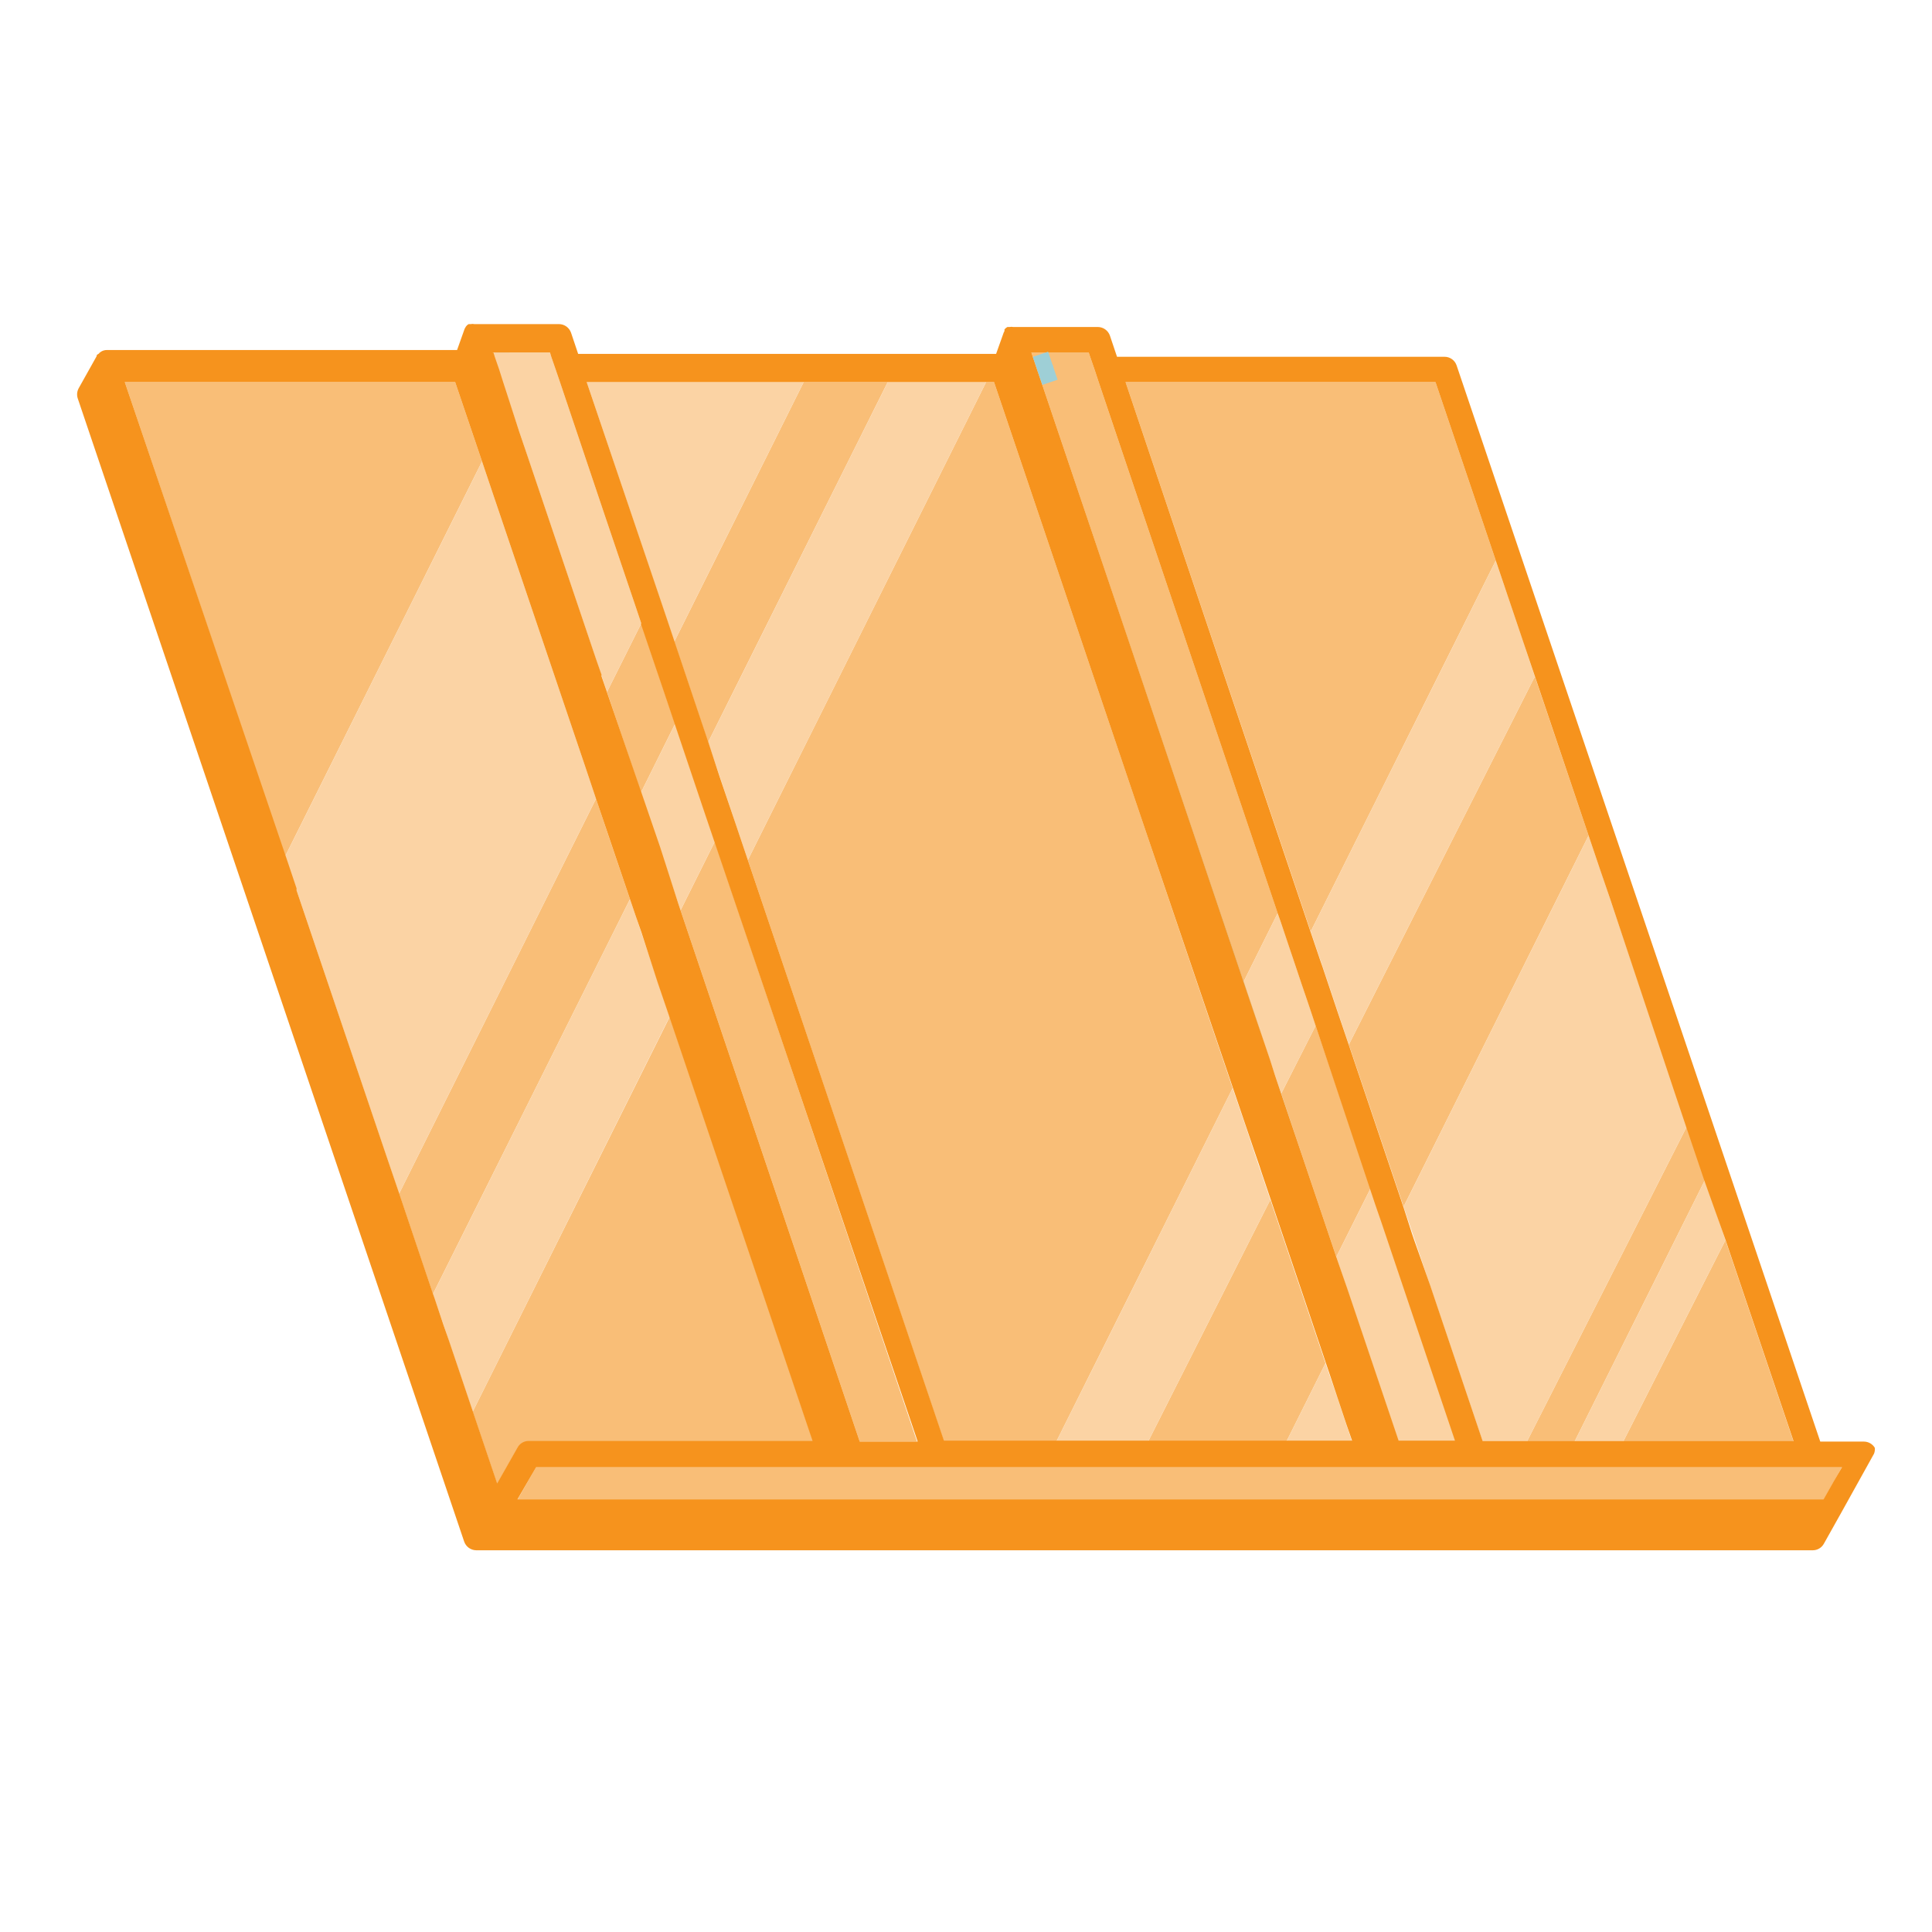
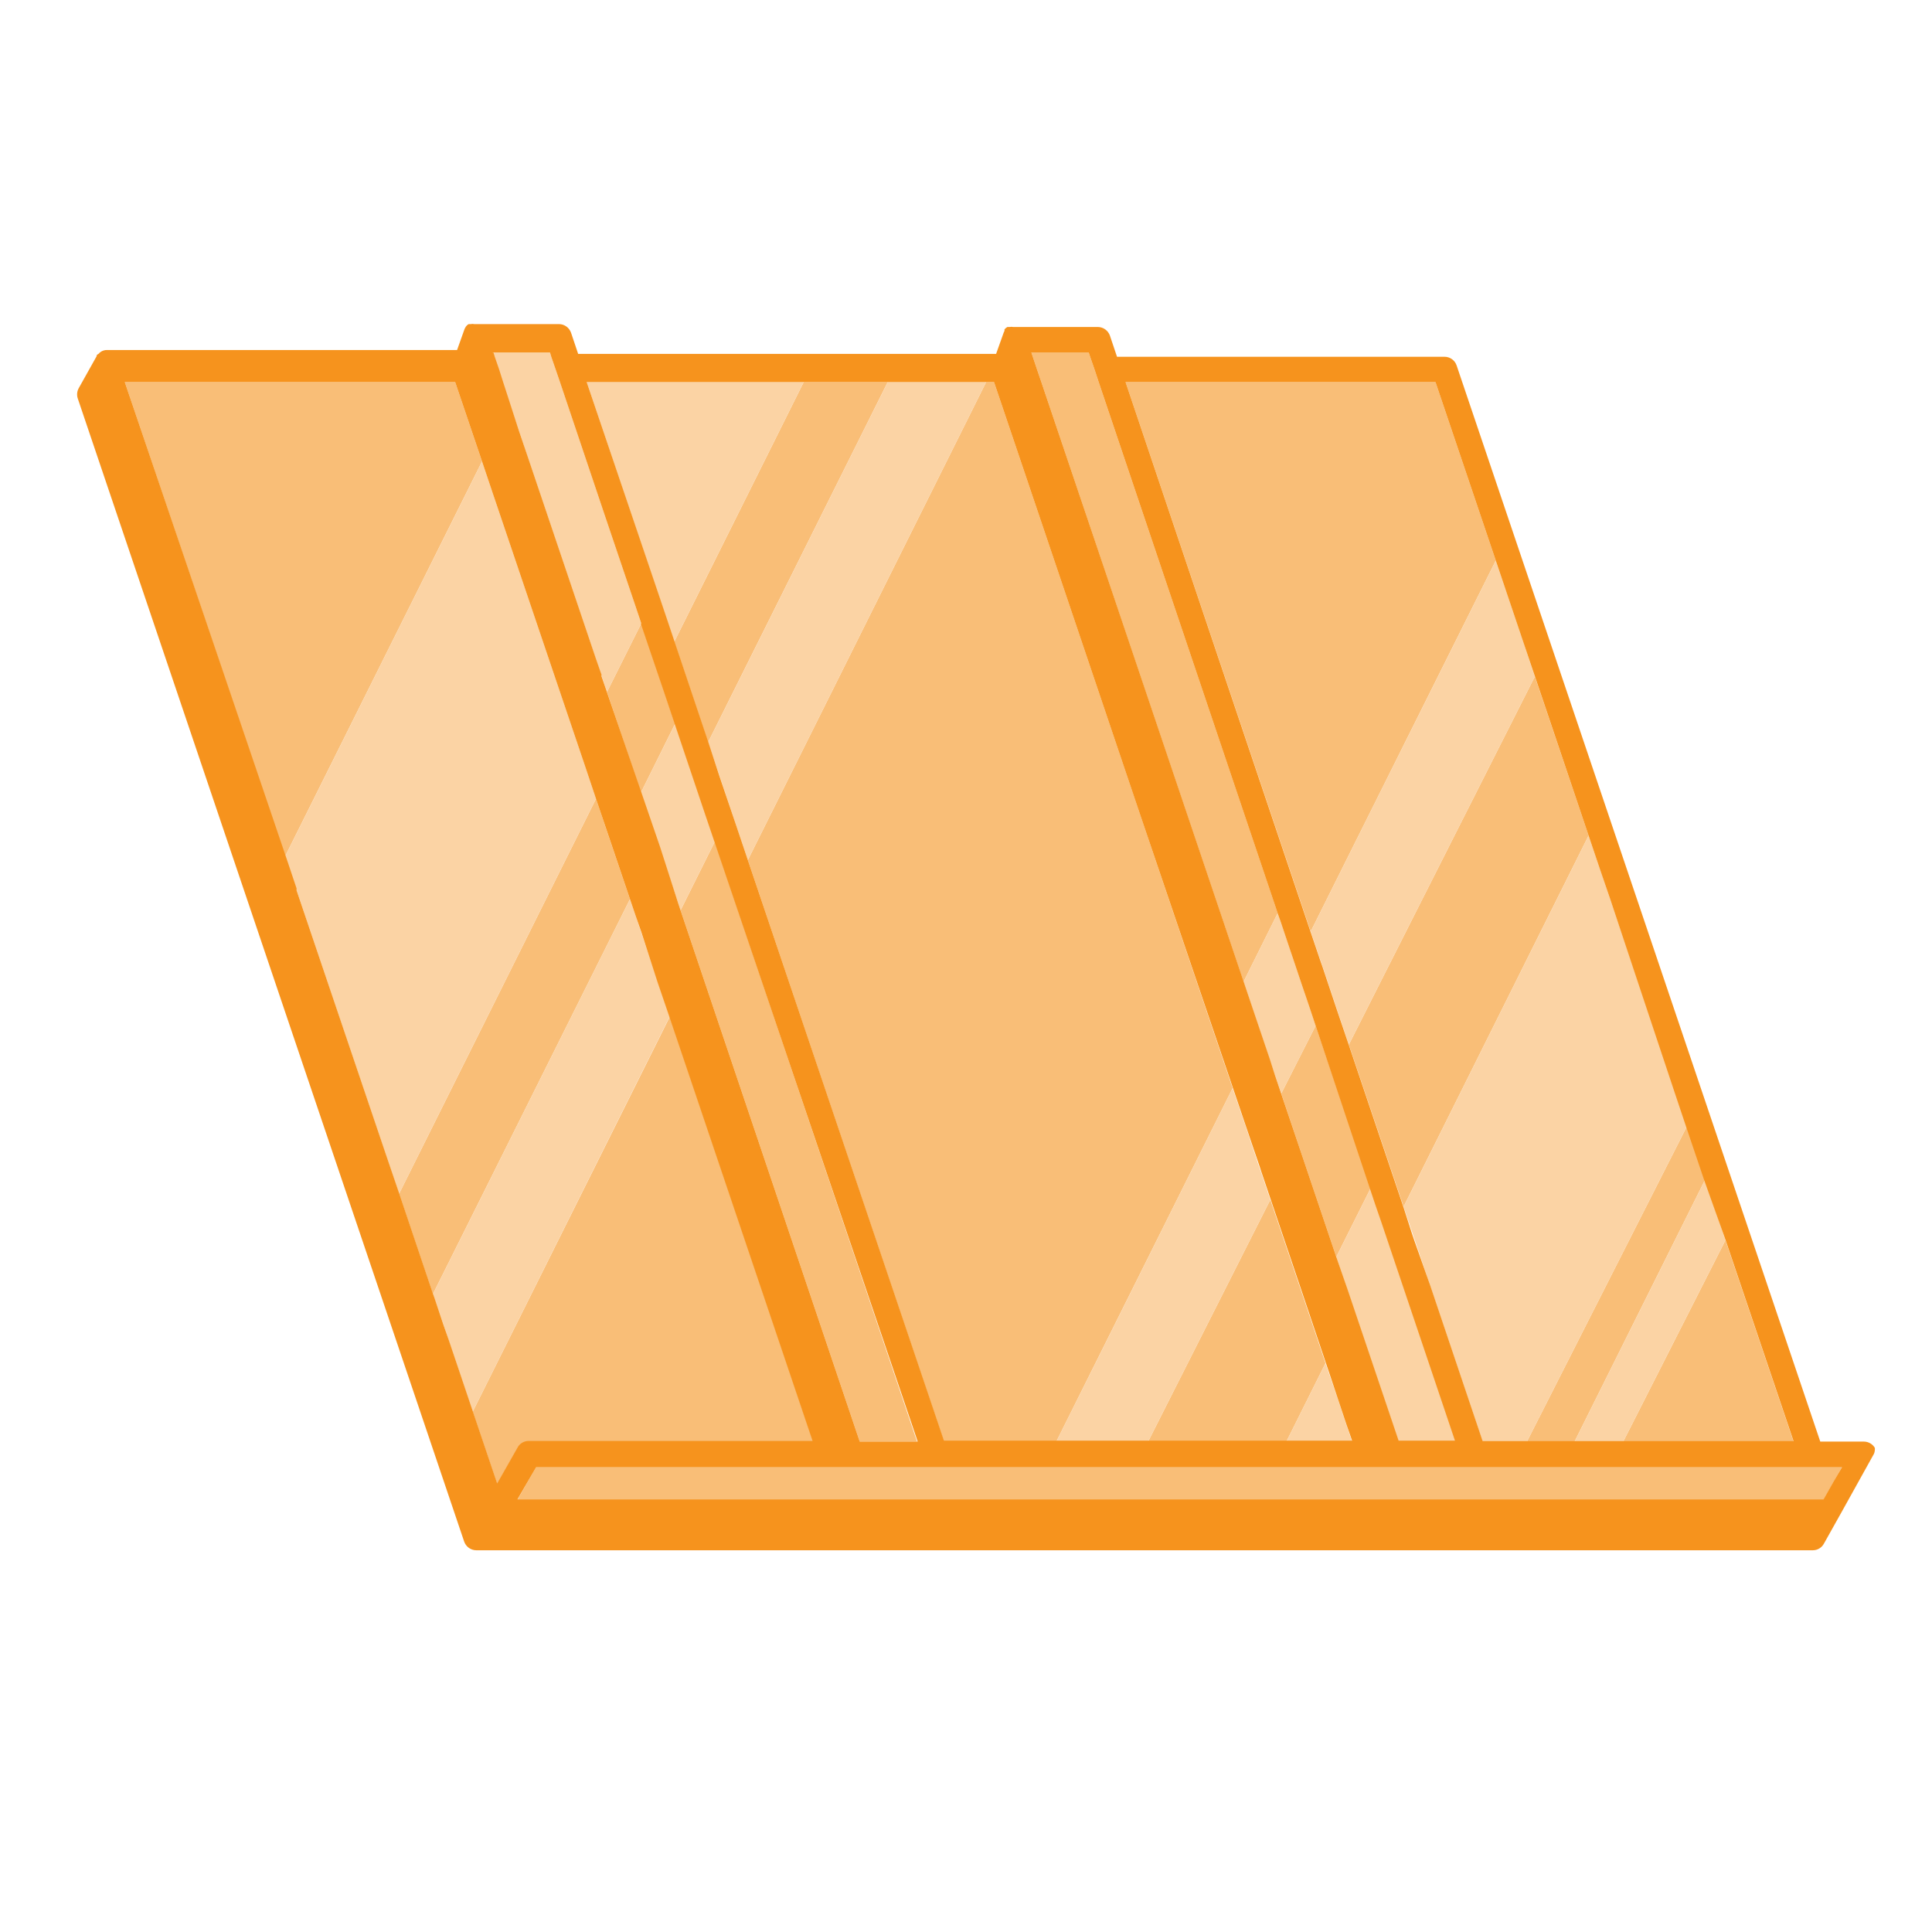
- <svg xmlns="http://www.w3.org/2000/svg" height="120" width="120">
-   <g fill="none">
-     <path d="m30.533 21.979.946-.324.324.945-.946.325zm.097.031-.04-.12z" fill="#95cad2" />
-     <g fill="#a2d1d8">
-       <path d="m31.34 24.12 1.25 3.7z" />
-       <path d="m31.34 24.12 1.41 4.16-.16-.46zm-.664-1.953.948-.32.32.948-.949.32z" />
-       <path d="m31.21 23.73-.26-.79.16.49zm.01.014.947-.32.32.948-.948.32zm-.11-.314.1.3z" />
-     </g>
-     <path d="m27.55 82.3.34 1.02-.28-.84zm66.07-45.37-.13-.38.4 1.21zm1.21 3.61-.94-2.78.74 2.16zm4.56 13.47-.16-.45.79 2.31zm-16.34 32.76.58 1.74-1.03-3.04zm-43.56-29.86-1.82-5.36-.65-1.94-.01-.02.01.02-12.23 24.53 2.1 6.24 12.24-24.53zm53.41-22.08.59 1.72-4.33-12.82h-19.25l11.5 34.13zm-34.27 54.71h6.98l10.95-21.95.72 2.11.55 1.64-6.97-20.62-9.12-26.99h-.49l-14.8 29.69zm-3.49-65.81h-5.22l-8.04 16.13 2.1 6.25zm-25.2 4.93-1.67-4.93h-20.52l9.96 29.46.13.38-.13-.38zm53.84 36.22 3.4 10.07 11.49-23.05-2.52-7.46-.82-2.42-.5-1.48.5 1.48zm14.02 24.66 8.1-16.25-1.12-3.34-9.94 19.59zm-64.96 0h17.67l-8.91-26.39-12.24 24.53 1.52 4.5 1.27-2.24a.78.78 0 0 1 .69-.4zm78.56 0-4.23-12.51-6.35 12.51zm-31.5 0 2.43-4.87-1.39-4.13-2.62-7.75.58 1.73-7.59 15.02zm-38.34-35.11-1.04-3.1-.71-2.1 2.12-4.27 1.92 5.69-.16-.49-1.05-3.09-.71-2.11-.63-1.86-1.44-4.28-.03-.1-2.13 4.26-.34-1.02 4.75 14.1zm-2.44-17.82-1.59-4.7 1.86 5.5z" fill="#f9be77" />
-     <path d="m112.76 91.12h-79.46l-1.16 2.03h81.12l.12-.21.52-.92.51-.9h-.82zm-82.07-69.23h-.1l.04.12zm11.58 34.65 11.13 33h3.56l-12.56-37.27zm43.2 18.27-1.34-3.96-2.41-7.15-.31-.92.31.92-2.14 4.22 1.15 3.42 2.27 6.73 2.13-4.26zm-5.59-16.57.2.59.3.91zm-15.47-35.3.27.79 4.94 14.66 7.62 22.59 2.12-4.26-11.12-32.99-.26-.79-.27-.78-.09-.27h-3.56l.09.27z" fill="#f9be77" />
-     <path d="m41.17 37.75.26.77.45 1.34 8.04-16.13h-13.48l4.09 12.13zm-4.16 11.84-.7-2.09-5.66-16.73-.71-2.11-12.23 24.53.13.38.54 1.61.04.12 5.65 16.73.72 2.11 12.23-24.53zm19.89-25.86h-1.76l-11.16 22.38.72 2.11 1.04 3.09.71 2.11 14.8-29.69h-1.76zm-17.06 34.22-.35-1.04-.36-1.06-12.24 24.53.1.28.56 1.64.06.18.28.84.76 2.25.71 2.11 12.23-24.53-.71-2.11zm43.21 28.82-.45-1.3-.27-.8-2.43 4.87h4.08l-.35-1.03zm21.02-18.91-4.05-11.99-.63-1.86-.16-.45-.56-1.66-11.49 23.05.56 1.67.15.44.95 2.83 3.25 9.65h2.75l9.94-19.59zm1.83 5.43-8.1 16.25h3.02l6.35-12.51zm-23.77-13.32.1.3.84 2.51.71 2.1 11.55-22.86-.7-2.1-1.01-2.99-.72-2.1-11.49 23.03.62 1.83zm-3.94 12.45-.36-1.08-.55-1.64-.72-2.11-10.95 21.95h5.7l7.59-15.02-.58-1.73zm-47.24-49.48.26.79.13.39 1.25 3.7 4.4 13.05.33.98.04.11.34 1.02 2.13-4.26-.44-1.31-.27-.8-1.59-4.7-2.75-8.18-.27-.79-.27-.78-.08-.27h-3.47l-.06.12.05.15zm12.74 27.22-1.05-3.09-.71-2.11-2.12 4.27.71 2.1 1.04 3.1.55 1.63.16.48 2.13-4.27-.55-1.62zm42.15 25.76-.27-.78-.1-.33-.34-1-2.13 4.26.71 2.11 3.16 9.36h3.56l-.01-.03zm-4.43-13.14-.29-.86-.11-.32-.63-1.86-.3-.91-.2-.59-.52-1.52-2.12 4.26.71 2.11.55 1.65.37 1.09.32.95.39 1.14 2.14-4.22z" fill="#fbd3a4" />
-     <path d="m116.45 89.93a.79.79 0 0 0 -.68-.39h-2.71l-22.59-66.85a.79.79 0 0 0 -.75-.53h-20.34l-.44-1.31a.8.8 0 0 0 -.75-.54h-5.26a.54.54 0 0 0 -.22 0h-.14l-.09.06-.09.09v.1a.47.47 0 0 0 -.05.1l-.47 1.32h-25.96l-.44-1.31a.8.8 0 0 0 -.75-.54h-5.26a.54.54 0 0 0 -.22 0h-.13l-.09.06-.08.09-.08.14-.47 1.32h-21.74a.69.69 0 0 0 -.37.1l-.11.08c0 .05-.12.08-.16.14s0 0 0 .05l-1.12 2a.8.8 0 0 0 -.06.64l24 71a.8.8 0 0 0 .75.54h83.02a.78.78 0 0 0 .68-.4l1.12-2 2-3.6a.8.8 0 0 0 .05-.36zm-27.29-66.2 7.06 20.9 2.45 7.27.56 1.66.79 2.31 4 12 .7 2.09 1.13 3.34 1.32 3.7 4.23 12.51h-19.31l-3.25-9.65-1-2.83-.15-.44-.51-1.59-3.4-10.09-.71-2.09-.84-2.51-.1-.3-.1-.28-.62-1.83-11.5-34.17zm-25.1-1.84h3.56l.09.27.27.78.26.79 11.12 33 .18.51 1.31 3.9.16.47.11.32.29.86 4 12 .11.32.27.78 4.58 13.59h-3.5l-3.16-9.36-.71-2.05-2.27-6.73-1.54-4.56-.32-1-.37-1.09-8.5-25.2-5.32-15.76-.27-.79-.26-.78-.09-.27zm-15.9 1.84h13.58l9.12 27 7 20.62.37 1.08.12.37 2.62 7.75 1.39 4.13.27.8 1 3 .35 1h-25.35l-12.18-36.06-.71-2.11-1.05-3.09-.69-2.11-2.1-6.25-.45-1.34-.26-.77-.64-1.89-4.11-12.13zm-17.57-1.84h3.57l.08.27.27.78.27.79 2.75 8.18 1.86 5.5.43 1.28v.1l1.45 4.28 2.54 7.55.55 1.62 12.64 37.3h-3.6l-11.13-33-.14-.42-1.13-3.51-3.64-10.61v-.1l-.09-.25-.27-.78-4.25-12.59-.5-1.47-1-3.08-.25-.79-.27-.78-.07-.23zm-2.32 1.84 1.67 4.93.71 2.11 5.66 16.73.7 2.09 2.48 7.32.35 1 1 3.09.72 2.11 8.91 26.39h-17.63a.78.78 0 0 0 -.69.4l-1.27 2.24-1.52-4.5-.71-2.11-.76-2.25-.35-1-.54-1.62-.1-.28-2.1-6.24-.73-2.14-5.65-16.7v-.12l-.54-1.61-10.13-29.84zm85.63 68.27-.52.92-.12.21h-81.12l1.16-2h81.11z" fill="#f6931d" />
-     <g fill="#9ecfd6">
-       <path d="m77.24 60.98-7.62-22.59.37 1.1 8.51 25.25-.55-1.65zm1.95 5.8 1.54 4.56-1.15-3.42zm-15.13-44.89.09.27z" />
-       <path d="m64.68 23.73 5.31 15.76-.37-1.1zm-.528-1.565.948-.32.32.948-.948.32z" />
-       <path d="m64.42 22.957.949-.32.319.948-.948.32zm16.31 48.383 2.27 6.73zm2.98 8.84 3.16 9.36zm-5.21-15.44.37 1.09zm.37 1.09.32.95z" />
-     </g>
-   </g>
+ <svg xmlns="http://www.w3.org/2000/svg" width="120" height="120" viewBox="0 0 120 120" fill="none">
+   <path d="M27.55 82.3L27.89 83.32L27.61 82.48L27.55 82.3ZM93.62 36.93L93.49 36.55L93.89 37.76L93.62 36.93ZM94.83 40.54L93.89 37.76L94.63 39.92L94.83 40.54ZM99.39 54.01L99.23 53.56L100.02 55.87L99.39 54.01ZM83.05 86.77L83.63 88.51L82.6 85.47L83.05 86.77ZM39.49 56.91L37.67 51.55L37.02 49.61L24.79 74.14L26.89 80.38L39.13 55.85L39.49 56.91ZM92.9 34.83L93.49 36.55L89.16 23.73H69.91L81.41 57.86L92.9 34.83ZM58.63 89.54H65.61L76.56 67.59L77.28 69.7L77.83 71.34L70.86 50.72L61.74 23.73H61.25L46.45 53.42L58.63 89.54ZM55.14 23.73H49.92L41.88 39.86L43.98 46.11L55.14 23.73ZM29.94 28.66L28.27 23.73H7.75L17.71 53.19L29.94 28.66ZM83.78 64.88L87.18 74.95L98.67 51.9L96.15 44.44L95.33 42.02L83.78 64.88ZM97.8 89.54L105.9 73.29L104.78 69.95L94.84 89.54H97.8ZM32.84 89.54H50.51L41.6 63.15L29.36 87.68L30.88 92.18L32.15 89.94C32.218 89.817 32.319 89.716 32.44 89.645C32.562 89.575 32.7 89.538 32.84 89.54ZM111.4 89.54L107.17 77.03L100.82 89.54H111.4ZM79.9 89.54L82.33 84.67L80.94 80.54L78.32 72.79L78.9 74.52L71.31 89.54H79.9ZM41.56 54.43L40.52 51.33L39.81 49.23L41.93 44.96L43.85 50.65L43.69 50.16L42.64 47.07L41.93 44.96L41.3 43.1L39.86 38.82L39.83 38.72L37.7 42.98L37.36 41.96L42.11 56.06L41.56 54.43ZM39.12 36.61L37.53 31.91L39.39 37.41L39.12 36.61Z" fill="#F9BE77" />
+   <path d="M112.76 91.12H33.3L32.14 93.15H113.26L113.38 92.94L113.9 92.02L114.41 91.12H113.59H112.76ZM30.69 21.89H30.59L30.63 22.01L30.69 21.89ZM42.27 56.54L53.4 89.54H56.96L44.4 52.27L42.27 56.54ZM85.47 74.81L84.13 70.85L81.72 63.7L79.58 67.92L80.73 71.34L83 78.07L85.13 73.81L85.47 74.81ZM79.88 58.24L80.08 58.83L80.38 59.74L79.88 58.24ZM64.41 22.94L64.68 23.73L69.62 38.39L77.24 60.98L79.36 56.72L68.24 23.73L67.98 22.94L67.71 22.16L67.62 21.89H64.06L64.15 22.16L64.41 22.94Z" fill="#F9BE77" />
+   <path d="M41.17 37.75L41.43 38.52L41.88 39.86L49.92 23.73H36.44L40.53 35.86L41.17 37.75ZM37.01 49.59L36.31 47.5L30.65 30.77L29.94 28.66L17.71 53.19L17.84 53.57L18.38 55.18L18.42 55.3L24.07 72.03L24.79 74.14L37.02 49.61L37.01 49.59ZM56.9 23.73H55.14L43.98 46.11L44.7 48.22L45.74 51.31L46.45 53.42L61.25 23.73H59.49H56.9ZM39.84 57.95L39.49 56.91L39.13 55.85L26.89 80.38L26.99 80.66L27.55 82.3L27.61 82.48L27.89 83.32L28.65 85.57L29.36 87.68L41.59 63.15L40.88 61.04L39.84 57.95ZM83.05 86.77L82.6 85.47L82.33 84.67L79.9 89.54H83.98L83.63 88.51L83.05 86.77ZM104.07 67.86L100.02 55.87L99.39 54.01L99.23 53.56L98.67 51.9L87.18 74.95L87.74 76.62L87.89 77.06L88.84 79.89L92.09 89.54H94.84L104.78 69.95L104.07 67.86ZM105.9 73.29L97.8 89.54H100.82L107.17 77.03L105.9 73.29ZM82.13 59.97L82.23 60.27L83.07 62.78L83.78 64.88L95.33 42.02L94.63 39.92L93.62 36.93L92.9 34.83L81.41 57.86L82.03 59.69L82.13 59.97ZM78.19 72.42L77.83 71.34L77.28 69.7L76.56 67.59L65.61 89.54H71.31L78.9 74.52L78.32 72.79L78.19 72.42ZM30.95 22.94L31.21 23.73L31.34 24.12L32.59 27.82L36.99 40.87L37.32 41.85L37.36 41.96L37.7 42.98L39.83 38.72L39.39 37.41L39.12 36.61L37.53 31.91L34.78 23.73L34.51 22.94L34.24 22.16L34.16 21.89H30.69L30.63 22.01L30.68 22.16L30.95 22.94ZM43.69 50.16L42.64 47.07L41.93 44.96L39.81 49.23L40.52 51.33L41.56 54.43L42.11 56.06L42.27 56.54L44.4 52.27L43.85 50.65L43.69 50.16ZM85.84 75.92L85.57 75.14L85.47 74.81L85.13 73.81L83 78.07L83.71 80.18L86.87 89.54H90.43L90.42 89.51L85.84 75.92ZM81.41 62.78L81.12 61.92L81.01 61.6L80.38 59.74L80.08 58.83L79.88 58.24L79.36 56.72L77.24 60.98L77.95 63.09L78.5 64.74L78.87 65.83L79.19 66.78L79.58 67.92L81.72 63.7L81.41 62.78Z" fill="#FBD3A4" />
+   <path d="M116.45 89.93C116.38 89.811 116.281 89.713 116.162 89.645C116.043 89.576 115.907 89.54 115.77 89.54H113.06L90.47 22.69C90.416 22.535 90.314 22.4 90.18 22.305C90.046 22.21 89.885 22.159 89.72 22.16H69.38L68.94 20.85C68.886 20.694 68.785 20.558 68.651 20.461C68.516 20.364 68.356 20.311 68.19 20.31H62.93C62.857 20.295 62.783 20.295 62.71 20.31H62.57L62.48 20.37L62.39 20.46V20.56C62.369 20.591 62.353 20.625 62.34 20.66L61.87 21.98H35.91L35.47 20.67C35.416 20.514 35.315 20.378 35.181 20.281C35.047 20.184 34.886 20.131 34.72 20.13H29.46C29.387 20.115 29.313 20.115 29.24 20.13H29.11L29.02 20.19L28.94 20.28L28.86 20.42L28.39 21.74H6.65C6.52 21.738 6.391 21.772 6.28 21.84L6.17 21.92C6.17 21.97 6.05 22 6.01 22.06C5.97 22.12 6.01 22.06 6.01 22.11L4.89 24.11C4.836 24.207 4.803 24.314 4.793 24.424C4.783 24.534 4.795 24.645 4.83 24.75L28.83 95.75C28.884 95.906 28.985 96.043 29.119 96.139C29.253 96.236 29.415 96.289 29.58 96.29H112.6C112.739 96.29 112.875 96.253 112.994 96.182C113.114 96.112 113.212 96.011 113.28 95.89L114.4 93.89L116.4 90.29C116.444 90.175 116.461 90.052 116.45 89.93ZM89.16 23.73L96.22 44.63L98.67 51.9L99.23 53.56L100.02 55.87L104.02 67.87L104.72 69.96L105.85 73.3L107.17 77L111.4 89.51H92.09L88.84 79.86L87.84 77.03L87.69 76.59L87.18 75L83.78 64.91L83.07 62.82L82.23 60.31L82.13 60.01L82.03 59.73L81.41 57.9L69.91 23.73H89.16ZM64.06 21.89H67.62L67.71 22.16L67.98 22.94L68.24 23.73L79.36 56.73L79.54 57.24L80.85 61.14L81.01 61.61L81.12 61.93L81.41 62.79L85.41 74.79L85.52 75.11L85.79 75.89L90.37 89.48H86.87L83.71 80.12L83 78.07L80.73 71.34L79.19 66.78L78.87 65.78L78.5 64.69L70 39.49L64.68 23.73L64.41 22.94L64.15 22.16L64.06 21.89ZM48.16 23.73H61.74L70.86 50.73L77.86 71.35L78.23 72.43L78.35 72.8L80.97 80.55L82.36 84.68L82.63 85.48L83.63 88.48L83.98 89.48H58.63L46.45 53.42L45.74 51.31L44.69 48.22L44 46.11L41.9 39.86L41.45 38.52L41.19 37.75L40.55 35.86L36.44 23.73H48.16ZM30.59 21.89H34.16L34.24 22.16L34.51 22.94L34.78 23.73L37.53 31.91L39.39 37.41L39.82 38.69V38.79L41.27 43.07L43.81 50.62L44.36 52.24L57 89.54H53.4L42.27 56.54L42.13 56.12L41 52.61L37.36 42V41.9L37.27 41.65L37 40.87L32.75 28.28L32.25 26.81L31.25 23.73L31 22.94L30.73 22.16L30.66 21.93L30.59 21.89ZM28.27 23.73L29.94 28.66L30.65 30.77L36.31 47.5L37.01 49.59L39.49 56.91L39.84 57.91L40.84 61L41.56 63.11L50.47 89.5H32.84C32.7 89.498 32.561 89.535 32.44 89.605C32.319 89.675 32.218 89.777 32.15 89.9L30.88 92.14L29.36 87.64L28.65 85.53L27.89 83.28L27.54 82.28L27 80.66L26.9 80.38L24.8 74.14L24.07 72L18.42 55.3V55.18L17.88 53.57L7.75 23.73H28.27ZM113.9 92L113.38 92.92L113.26 93.13H32.14L33.3 91.13H114.41L113.9 92Z" fill="#F6931D" />
</svg>
